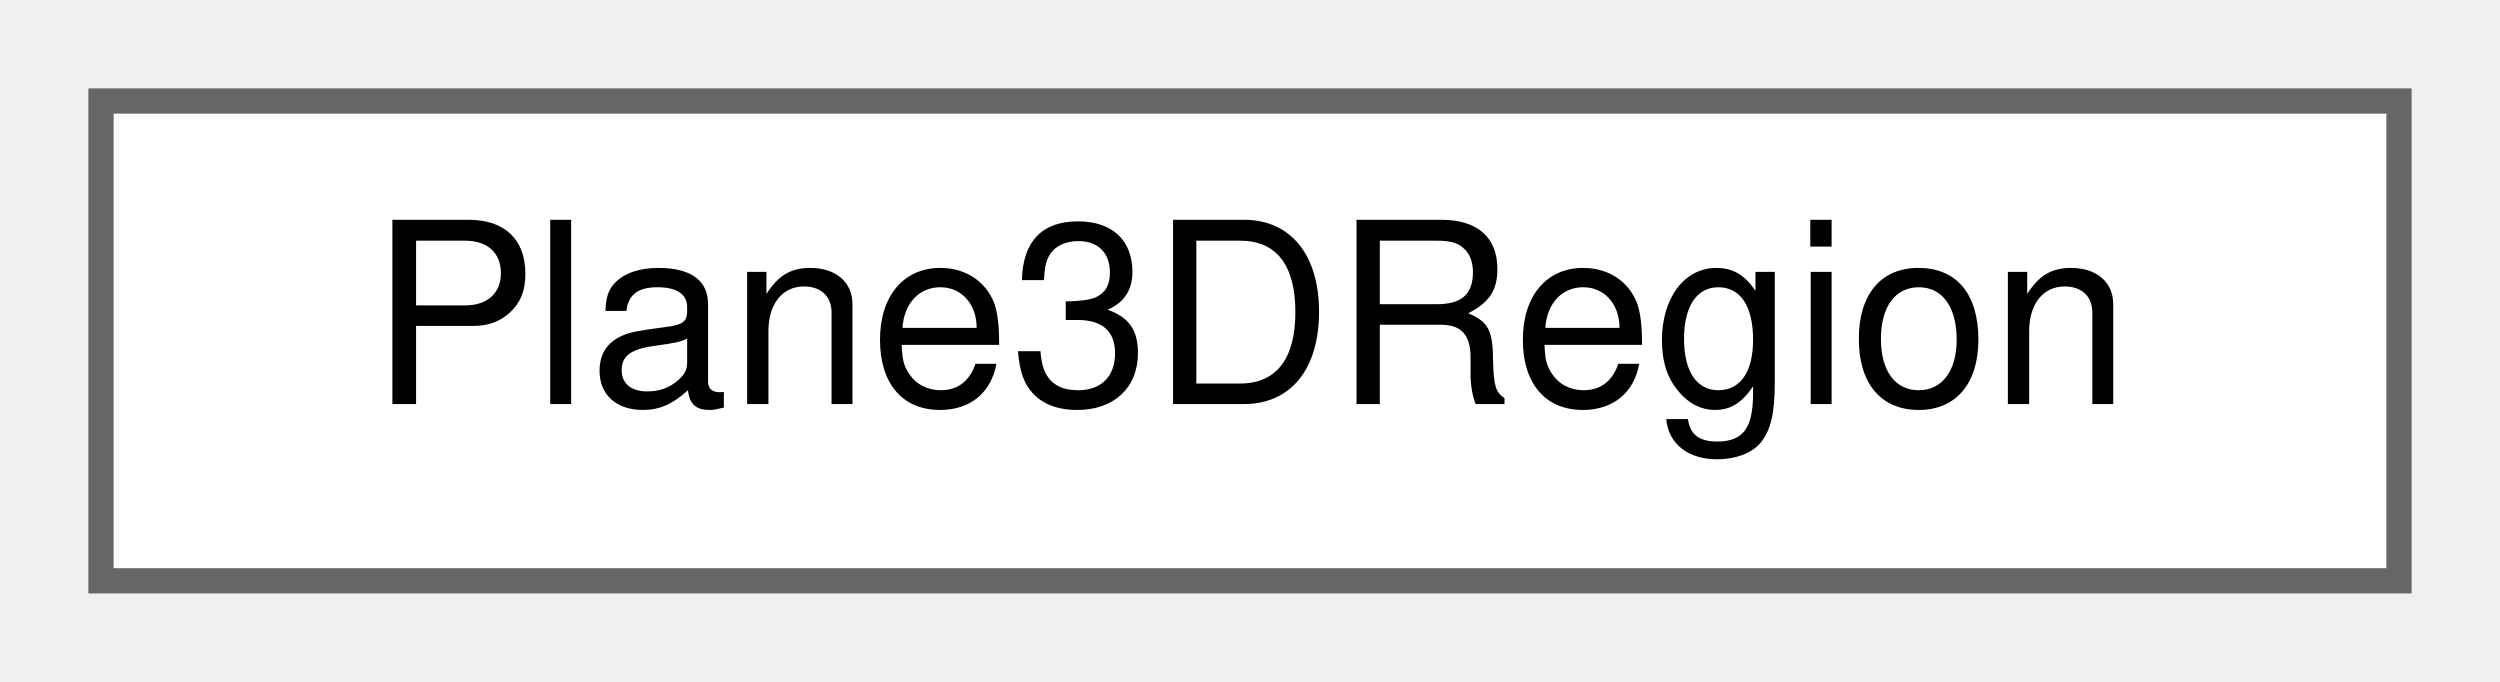
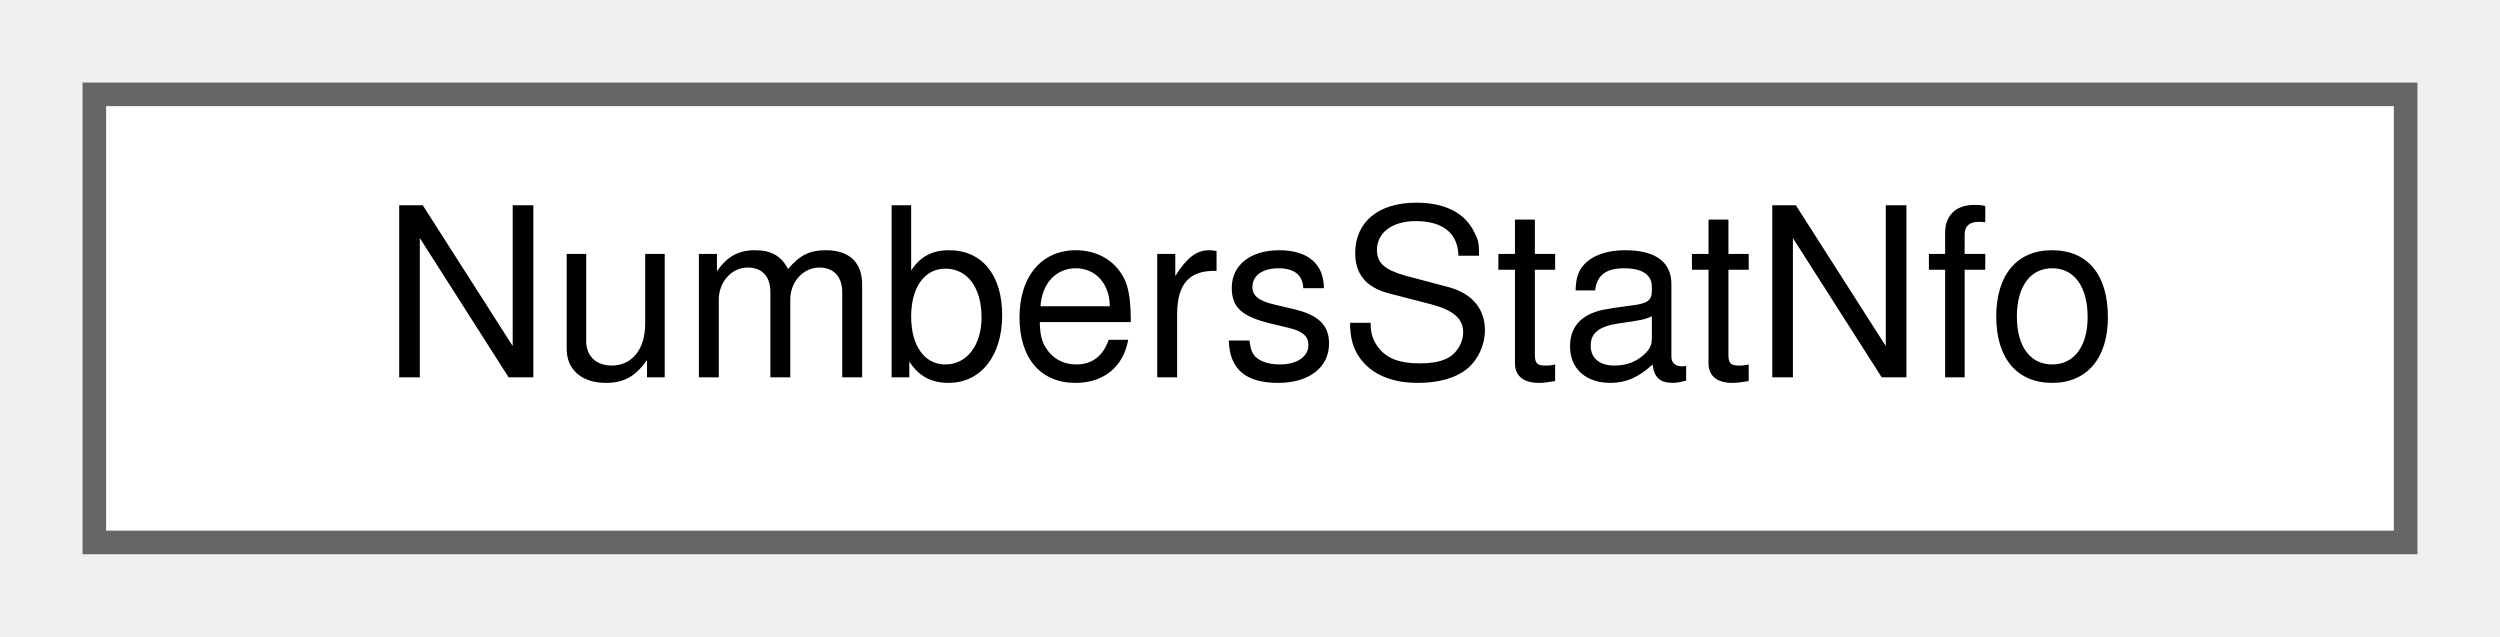
- <svg xmlns="http://www.w3.org/2000/svg" xmlns:xlink="http://www.w3.org/1999/xlink" width="99pt" height="27pt" viewBox="0.00 0.00 99.00 27.00">
+ <svg xmlns="http://www.w3.org/2000/svg" xmlns:xlink="http://www.w3.org/1999/xlink" width="106pt" height="27pt" viewBox="0.00 0.00 106.00 27.00">
  <g id="graph0" class="graph" transform="scale(1 1) rotate(0) translate(4 23)">
    <g id="node1" class="node">
      <g id="a_node1">
-         <a xlink:href="class_search_a_thing_1_1_plane3_d_region.html" target="_top" xlink:title="region of a plane3d delimited by a set of coplanar points">
-           <polygon fill="white" stroke="#666666" points="91,-19 0,-19 0,0 91,0 91,-19" />
-           <text text-anchor="middle" x="45.5" y="-7" font-family="Helvetica,sans-Serif" font-size="10.00">Plane3DRegion</text>
+         <a xlink:href="struct_search_a_thing_1_1_sci_1_1_numbers_stat_nfo.html" target="_top" xlink:title="statistical info about number set">
+           <polygon fill="white" stroke="#666666" points="98,-19 0,-19 0,0 98,0 98,-19" />
+           <text text-anchor="middle" x="49" y="-7" font-family="Helvetica,sans-Serif" font-size="10.00">NumbersStatNfo</text>
        </a>
      </g>
    </g>
  </g>
</svg>
